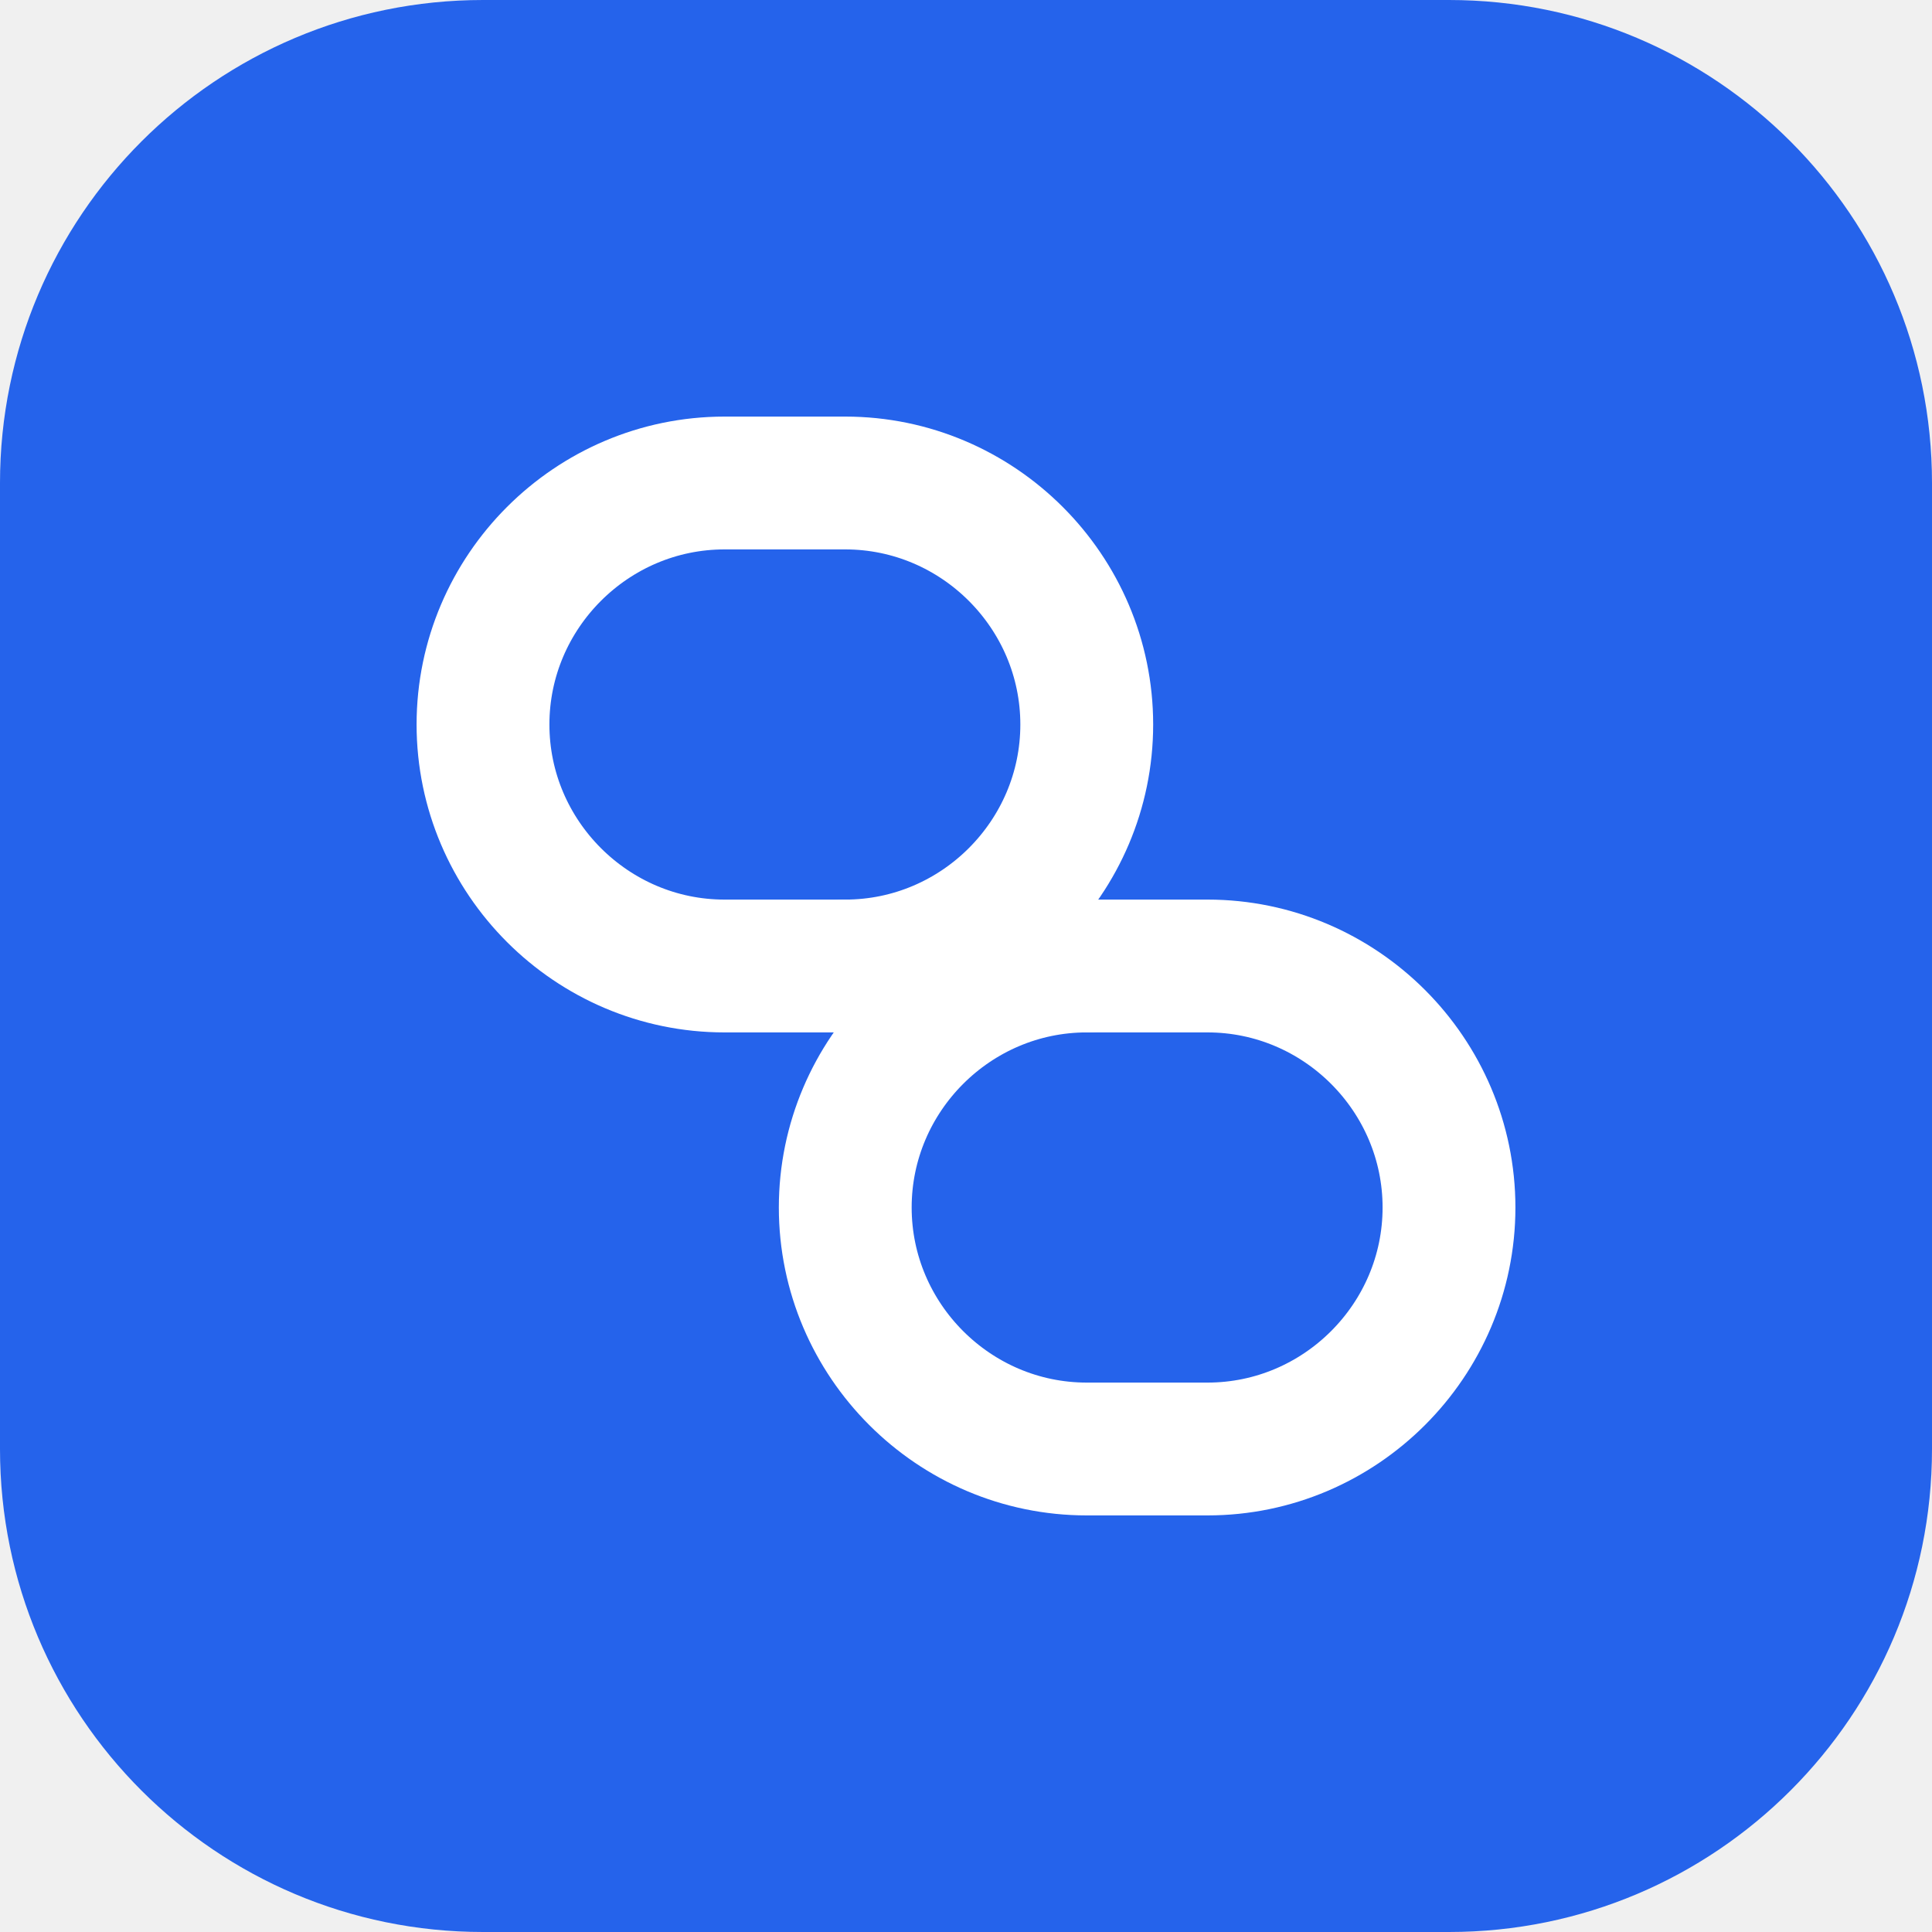
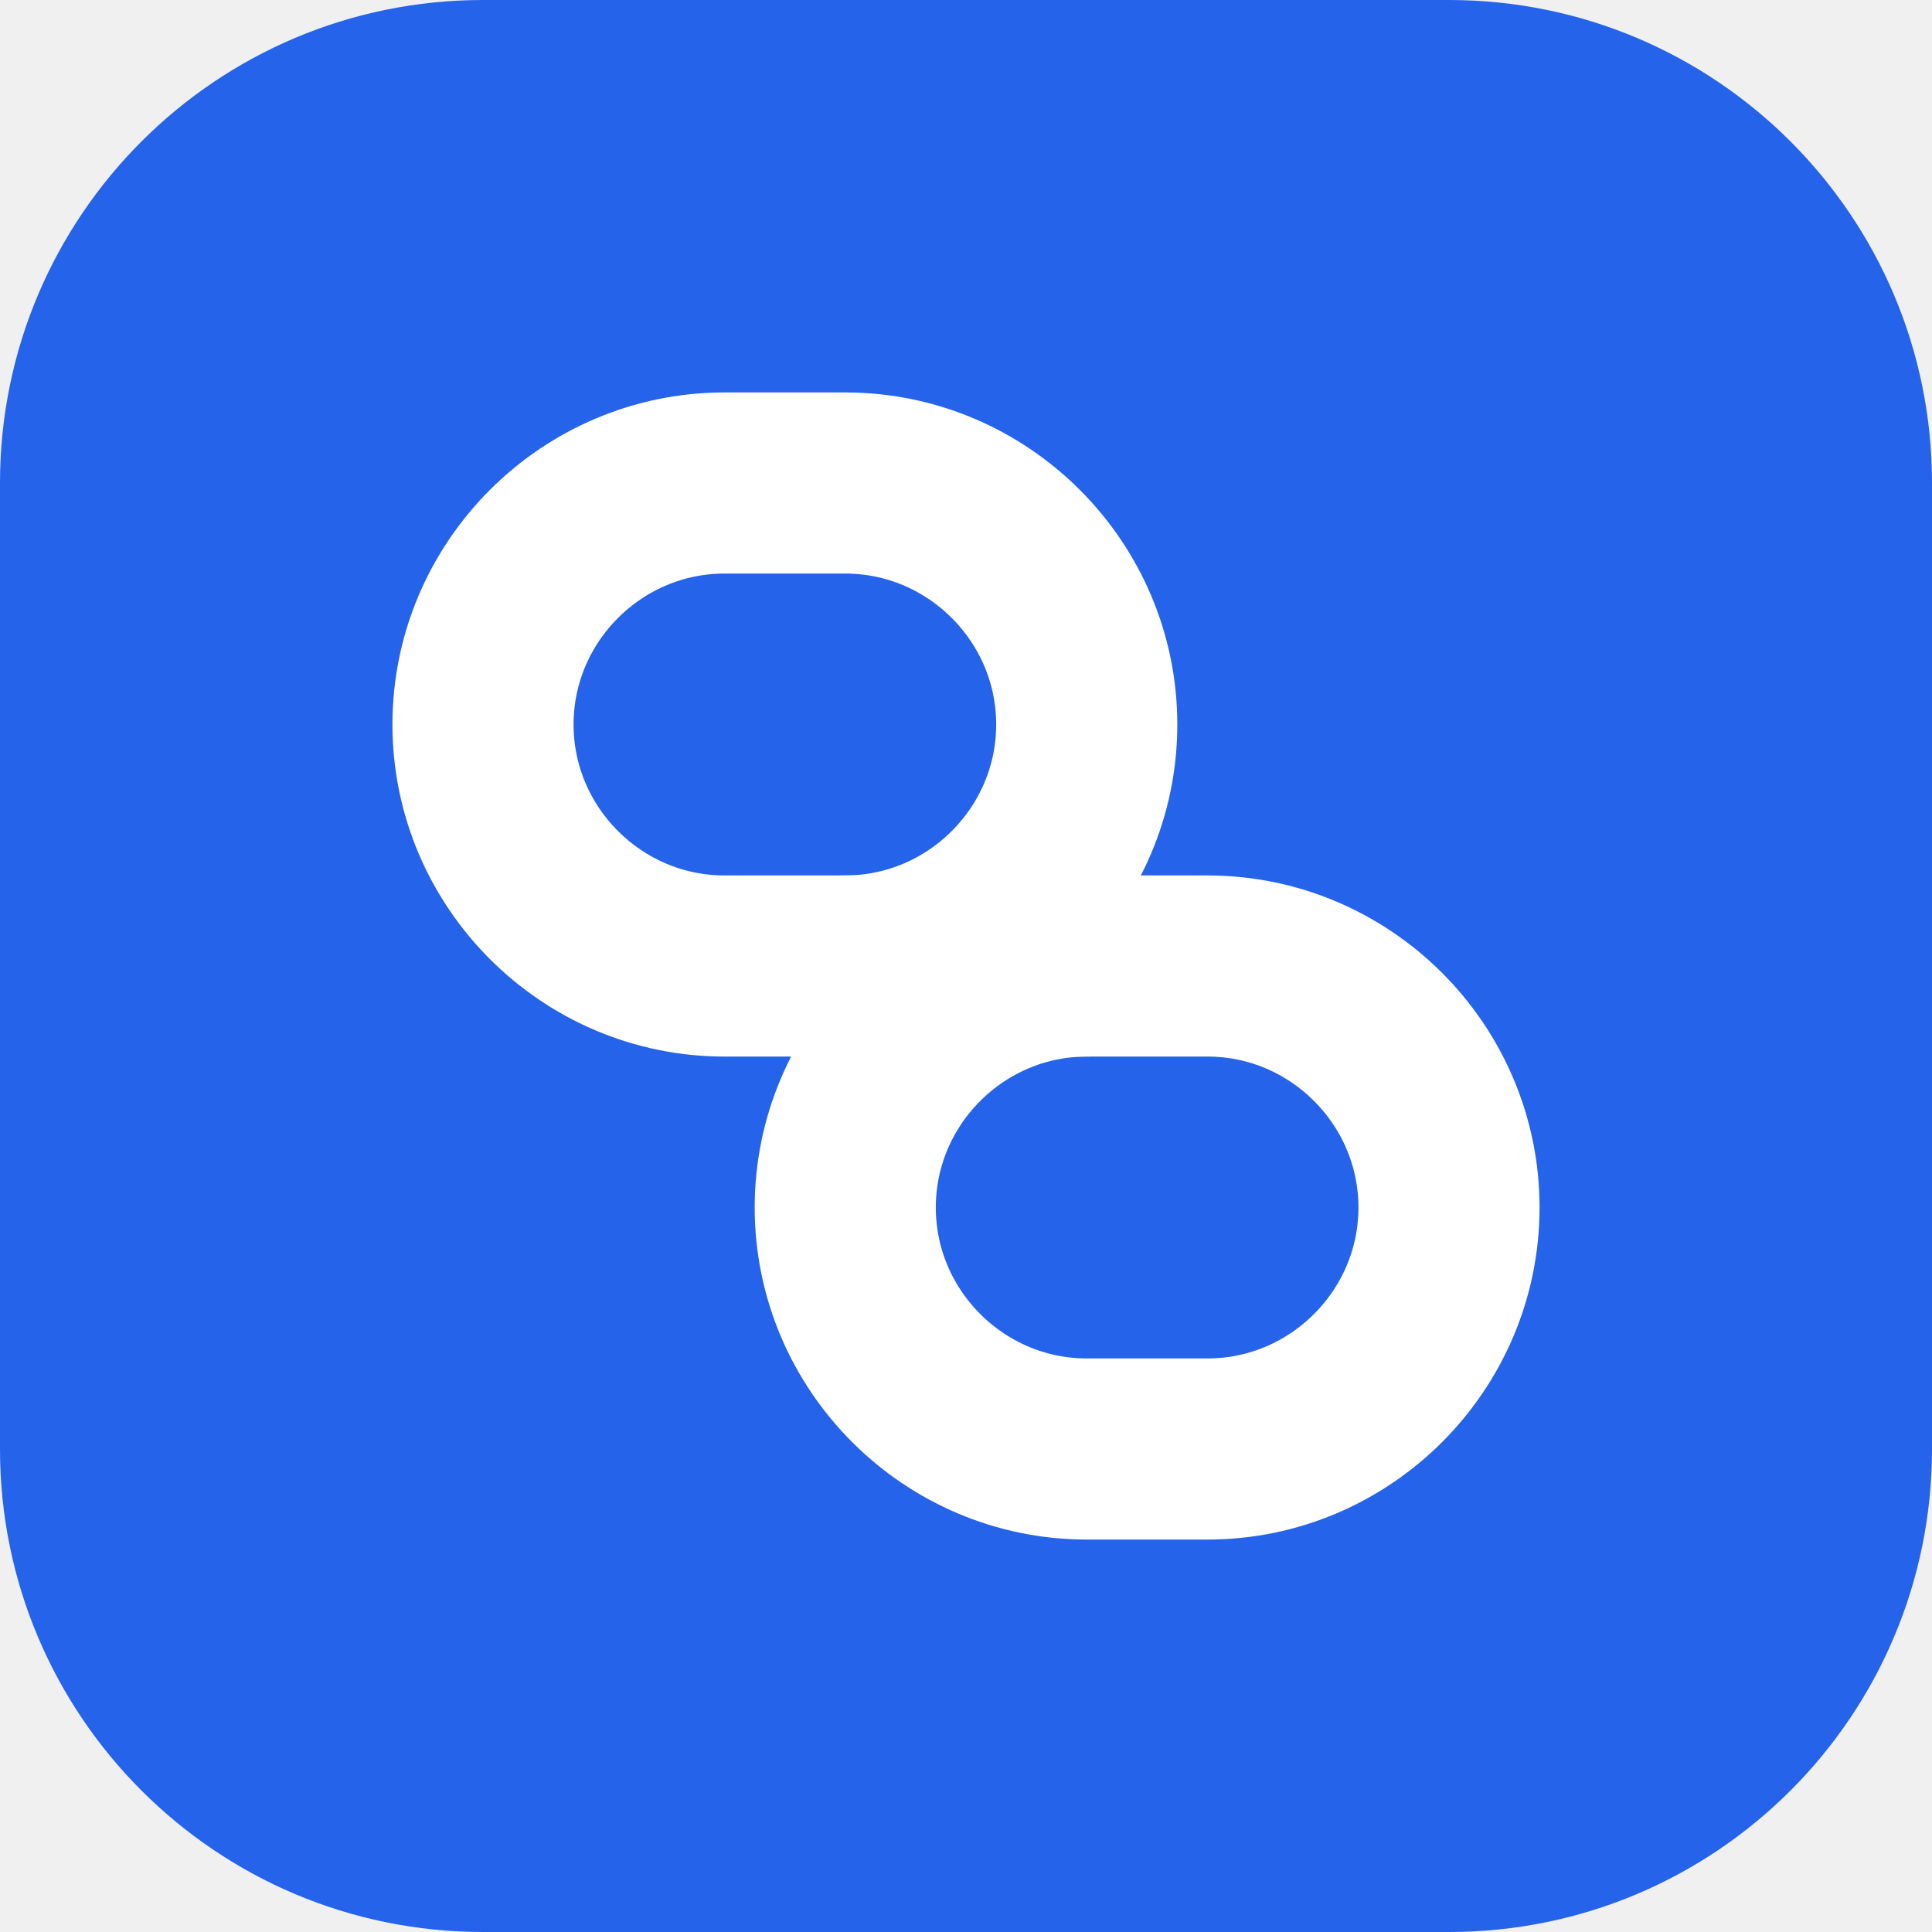
<svg xmlns="http://www.w3.org/2000/svg" viewBox="0 0 32 32" width="32" height="32">
  <rect width="32" height="32" rx="8" fill="#2563eb" />
-   <path d="M8 12c0-2.2 1.8-4 4-4h2c2.2 0 4 1.8 4 4v0c0 2.2-1.8 4-4 4h-2c-2.2 0-4-1.8-4-4z" fill="none" stroke="#fff" stroke-width="2.2" stroke-linecap="round" />
-   <path d="M14 20c0 2.2 1.8 4 4 4h2c2.2 0 4-1.8 4-4v0c0-2.2-1.8-4-4-4h-2c-2.2 0-4 1.8-4 4z" fill="none" stroke="#fff" stroke-width="2.2" stroke-linecap="round" />
-   <line x1="14" y1="16" x2="18" y2="16" stroke="#fff" stroke-width="2.2" stroke-linecap="round" />
+   <path d="M8 12c0-2.2 1.8-4 4-4h2c2.2 0 4 1.8 4 4v0c0 2.2-1.8 4-4 4h-2c-2.2 0-4-1.8-4-4z" fill="none" stroke="#fff" stroke-width="3" stroke-linecap="round" />
+   <path d="M14 20c0 2.2 1.8 4 4 4h2c2.2 0 4-1.8 4-4v0c0-2.2-1.8-4-4-4h-2c-2.2 0-4 1.8-4 4z" fill="none" stroke="#fff" stroke-width="3" stroke-linecap="round" />
+   <line x1="14" y1="16" x2="18" y2="16" stroke="#fff" stroke-width="3" stroke-linecap="round" />
</svg>
